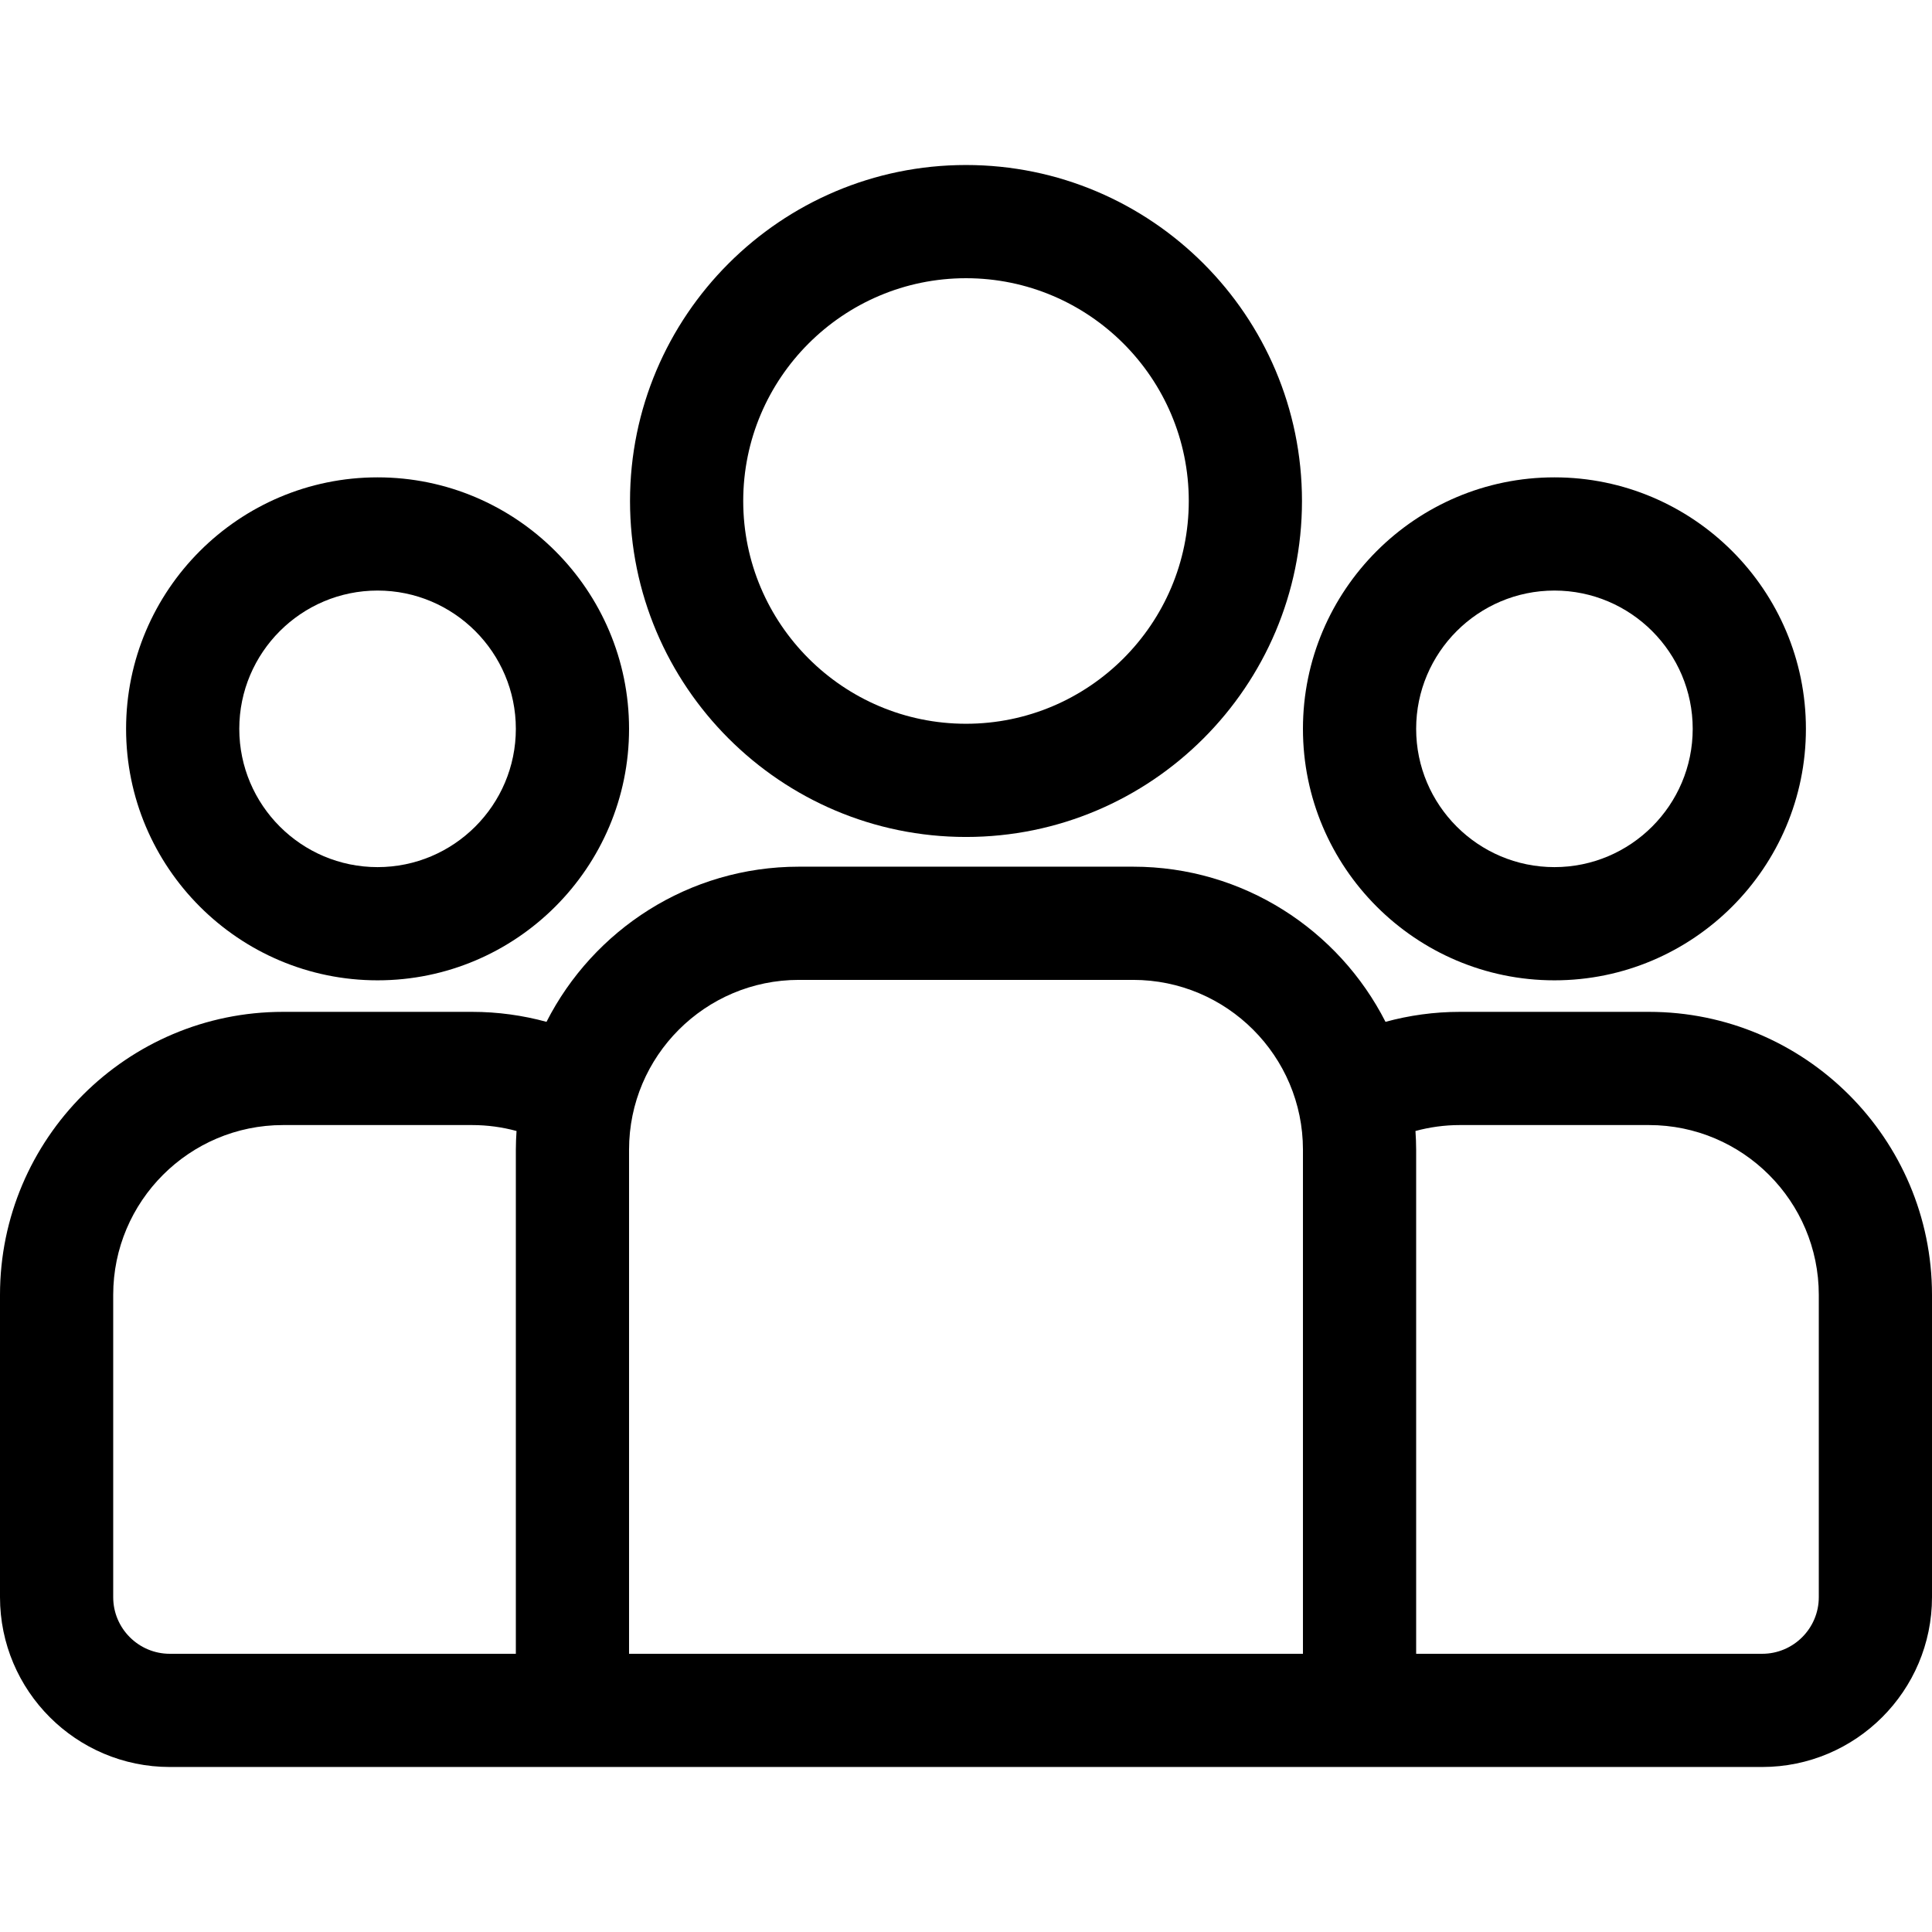
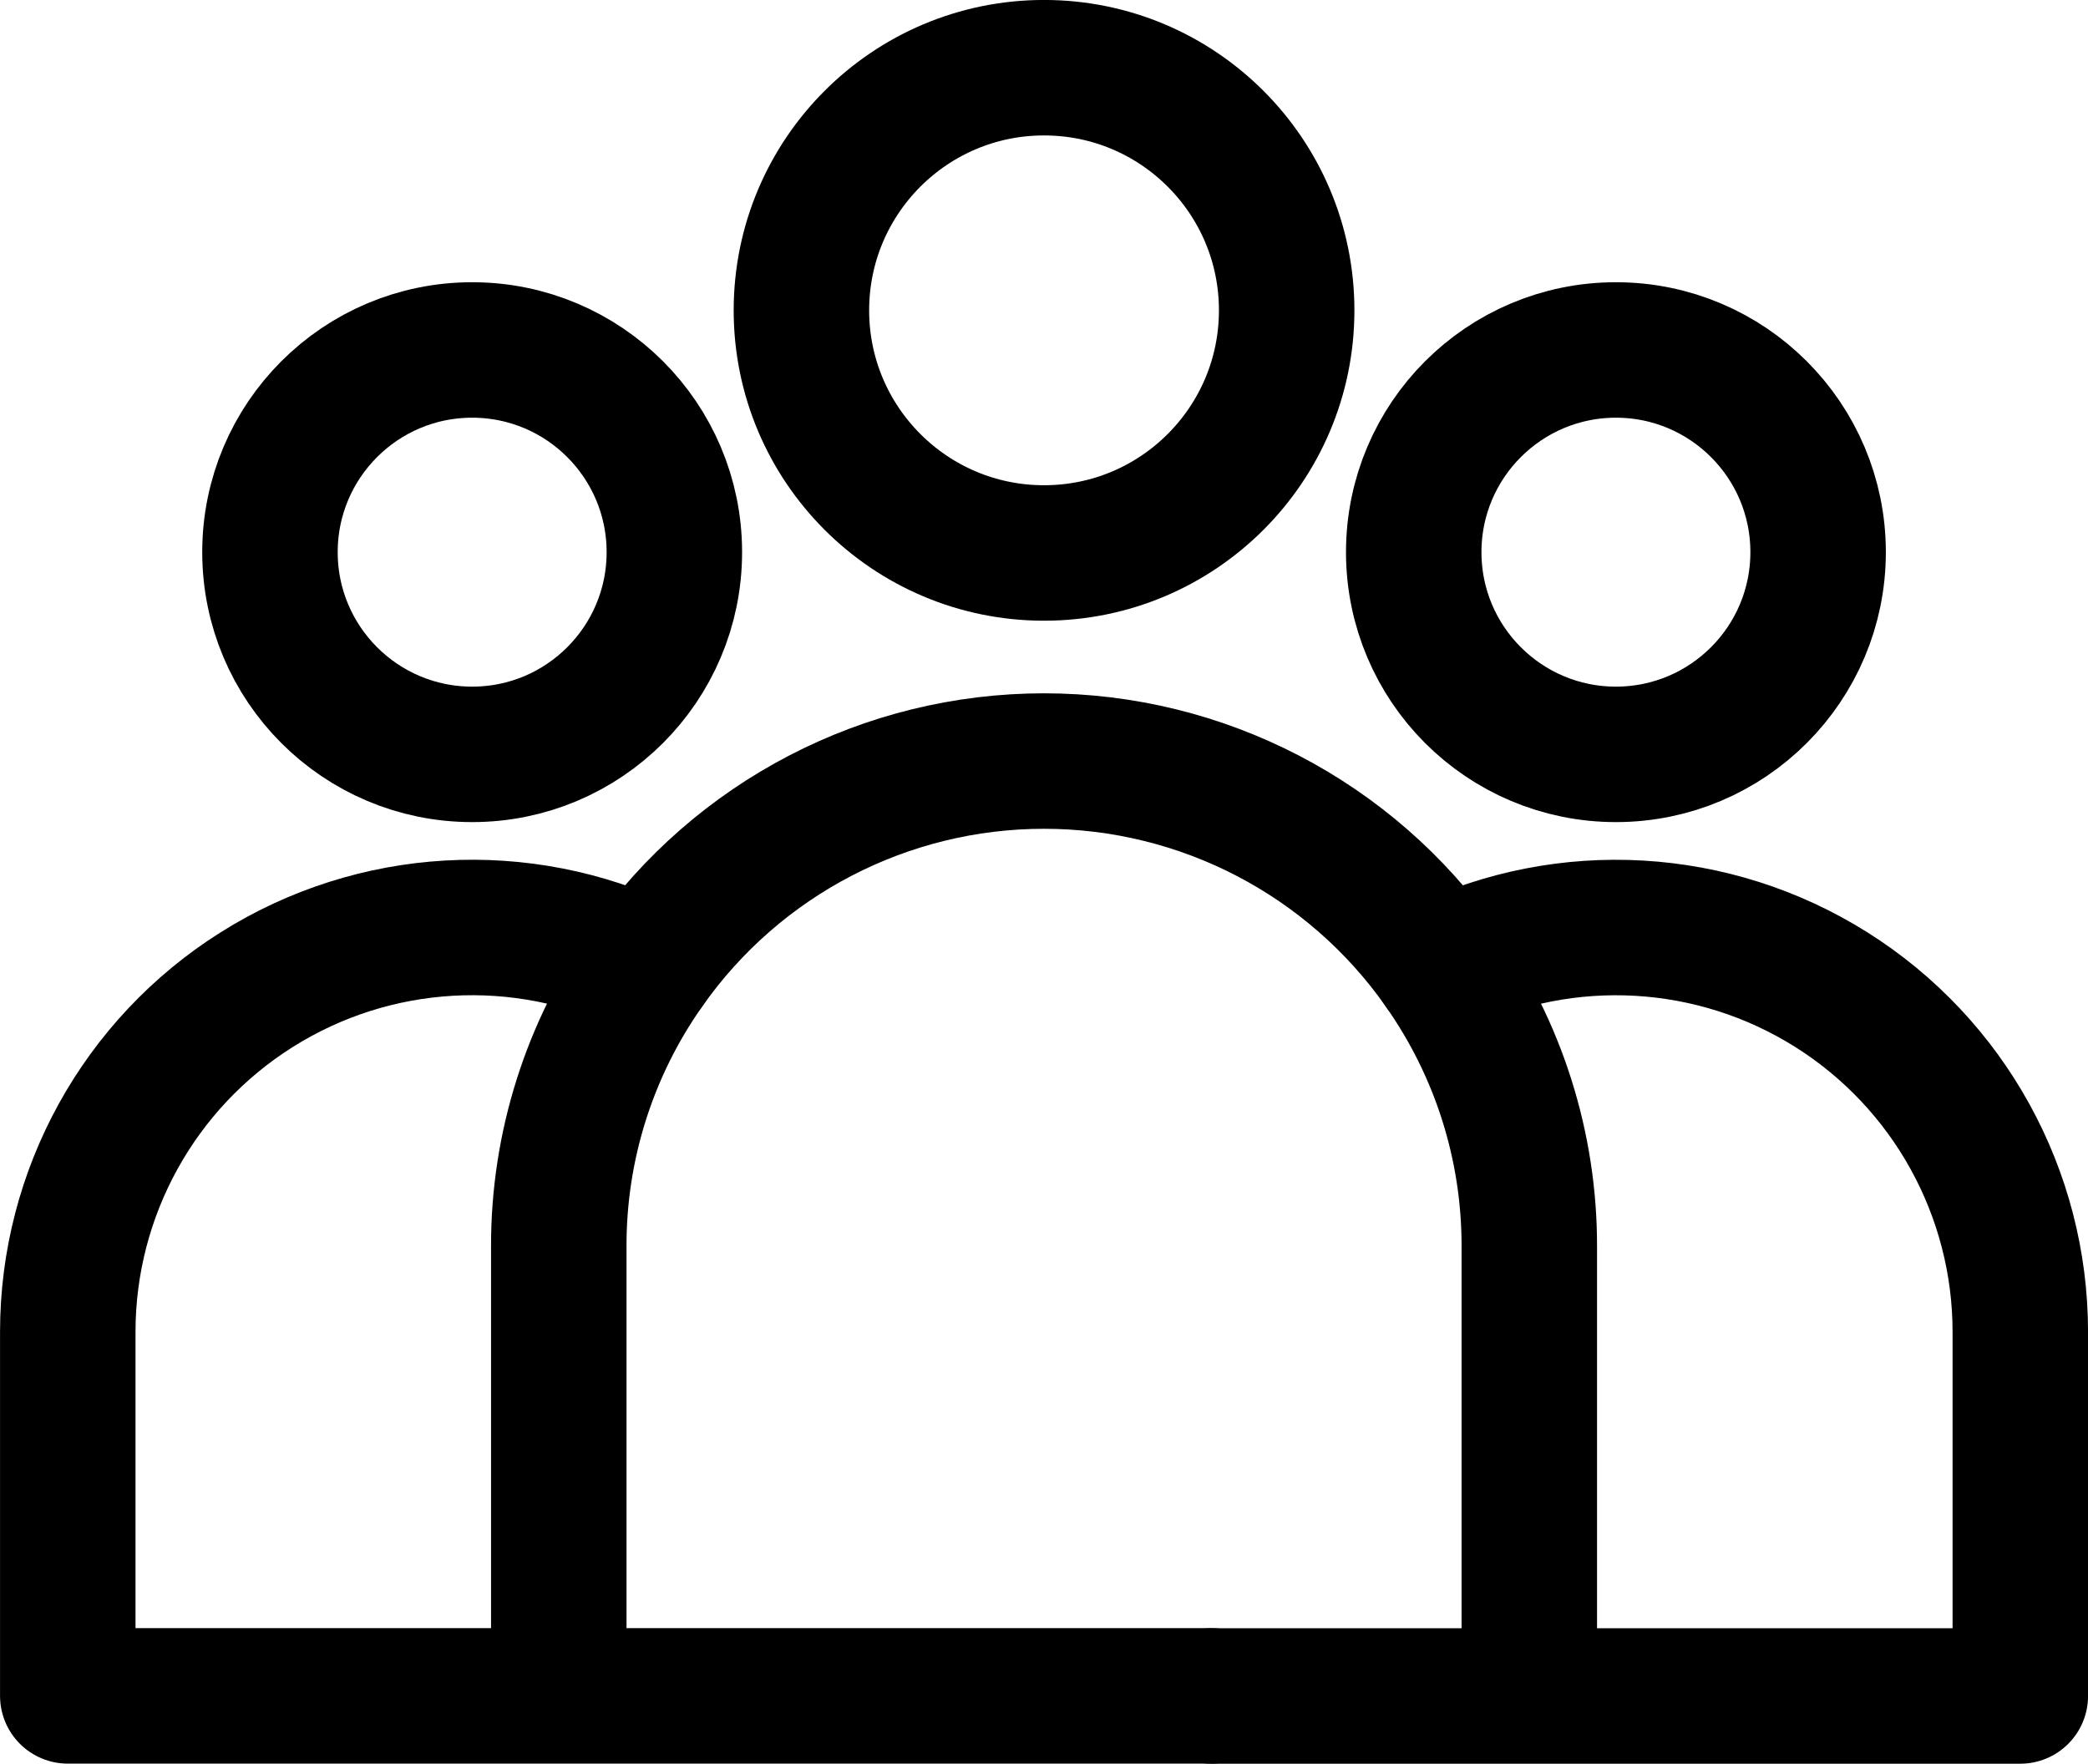
- <svg xmlns="http://www.w3.org/2000/svg" version="1.1" id="Capa_1" x="0px" y="0px" viewBox="0 0 512 512" style="enable-background:new 0 0 512 512;" xml:space="preserve">
-   <g>
-     <g>
-       <path d="M437,268.152h-50.118c-6.821,0-13.425,0.932-19.71,2.646c-12.398-24.372-37.71-41.118-66.877-41.118h-88.59    c-29.167,0-54.479,16.746-66.877,41.118c-6.285-1.714-12.889-2.646-19.71-2.646H75c-41.355,0-75,33.645-75,75v80.118    c0,24.813,20.187,45,45,45h422c24.813,0,45-20.187,45-45v-80.118C512,301.797,478.355,268.152,437,268.152z M136.705,304.682    v133.589H45c-8.271,0-15-6.729-15-15v-80.118c0-24.813,20.187-45,45-45h50.118c4.072,0,8.015,0.553,11.769,1.572    C136.779,301.366,136.705,303.016,136.705,304.682z M345.295,438.271h-178.59V304.681c0-24.813,20.187-45,45-45h88.59    c24.813,0,45,20.187,45,45V438.271z M482,423.271c0,8.271-6.729,15-15,15h-91.705v-133.59c0-1.667-0.074-3.317-0.182-4.957    c3.754-1.018,7.697-1.572,11.769-1.572H437c24.813,0,45,20.187,45,45V423.271z" />
+ <svg xmlns="http://www.w3.org/2000/svg" viewBox="0 0 258.17 218.06">
+   <defs>
+     <style>.cls-1{fill:none;stroke:#000;stroke-linecap:round;stroke-linejoin:round;stroke-width:16.75px;}</style>
+   </defs>
+   <g id="Layer_2" data-name="Layer 2">
+     <g id="Layer_2-2" data-name="Layer 2">
+       <circle class="cls-1" cx="129.09" cy="38.37" r="30" />
+       <path class="cls-1" d="M178.17,119.59a60,60,0,0,0-98.17,0" />
+       <circle class="cls-1" cx="199.8" cy="68.27" r="25" />
+       <path class="cls-1" d="M149.8,209.69h100v-45a50,50,0,0,0-71.63-45.09,59.66,59.66,0,0,1,10.92,34.48v54" />
+       <circle class="cls-1" cx="58.38" cy="68.27" r="25" />
+       <path class="cls-1" d="M69.09,208.08v-54A59.65,59.65,0,0,1,80,119.59,50,50,0,0,0,8.38,164.68v45H149.8" />
    </g>
  </g>
-   <g>
-     <g>
-       <path d="M100.06,126.504c-36.749,0-66.646,29.897-66.646,66.646c-0.001,36.749,29.897,66.646,66.646,66.646    c36.748,0,66.646-29.897,66.646-66.646C166.706,156.401,136.809,126.504,100.06,126.504z M100.059,229.796    c-20.207,0-36.646-16.439-36.646-36.646c0-20.207,16.439-36.646,36.646-36.646c20.207,0,36.646,16.439,36.646,36.646    C136.705,213.357,120.266,229.796,100.059,229.796z" />
-     </g>
-   </g>
-   <g>
-     <g>
-       <path d="M256,43.729c-49.096,0-89.038,39.942-89.038,89.038c0,49.096,39.942,89.038,89.038,89.038s89.038-39.942,89.038-89.038    C345.038,83.672,305.096,43.729,256,43.729z M256,191.805c-32.554,0-59.038-26.484-59.038-59.038    c0-32.553,26.484-59.038,59.038-59.038s59.038,26.484,59.038,59.038C315.038,165.321,288.554,191.805,256,191.805z" />
-     </g>
-   </g>
-   <g>
-     <g>
-       <path d="M411.94,126.504c-36.748,0-66.646,29.897-66.646,66.646c0.001,36.749,29.898,66.646,66.646,66.646    c36.749,0,66.646-29.897,66.646-66.646C478.586,156.401,448.689,126.504,411.94,126.504z M411.94,229.796    c-20.206,0-36.646-16.439-36.646-36.646c0.001-20.207,16.44-36.646,36.646-36.646c20.207,0,36.646,16.439,36.646,36.646    C448.586,213.357,432.147,229.796,411.94,229.796z" />
-     </g>
-   </g>
-   <g>
- </g>
-   <g>
- </g>
-   <g>
- </g>
-   <g>
- </g>
-   <g>
- </g>
-   <g>
- </g>
-   <g>
- </g>
-   <g>
- </g>
-   <g>
- </g>
-   <g>
- </g>
-   <g>
- </g>
-   <g>
- </g>
-   <g>
- </g>
-   <g>
- </g>
-   <g>
- </g>
</svg>
